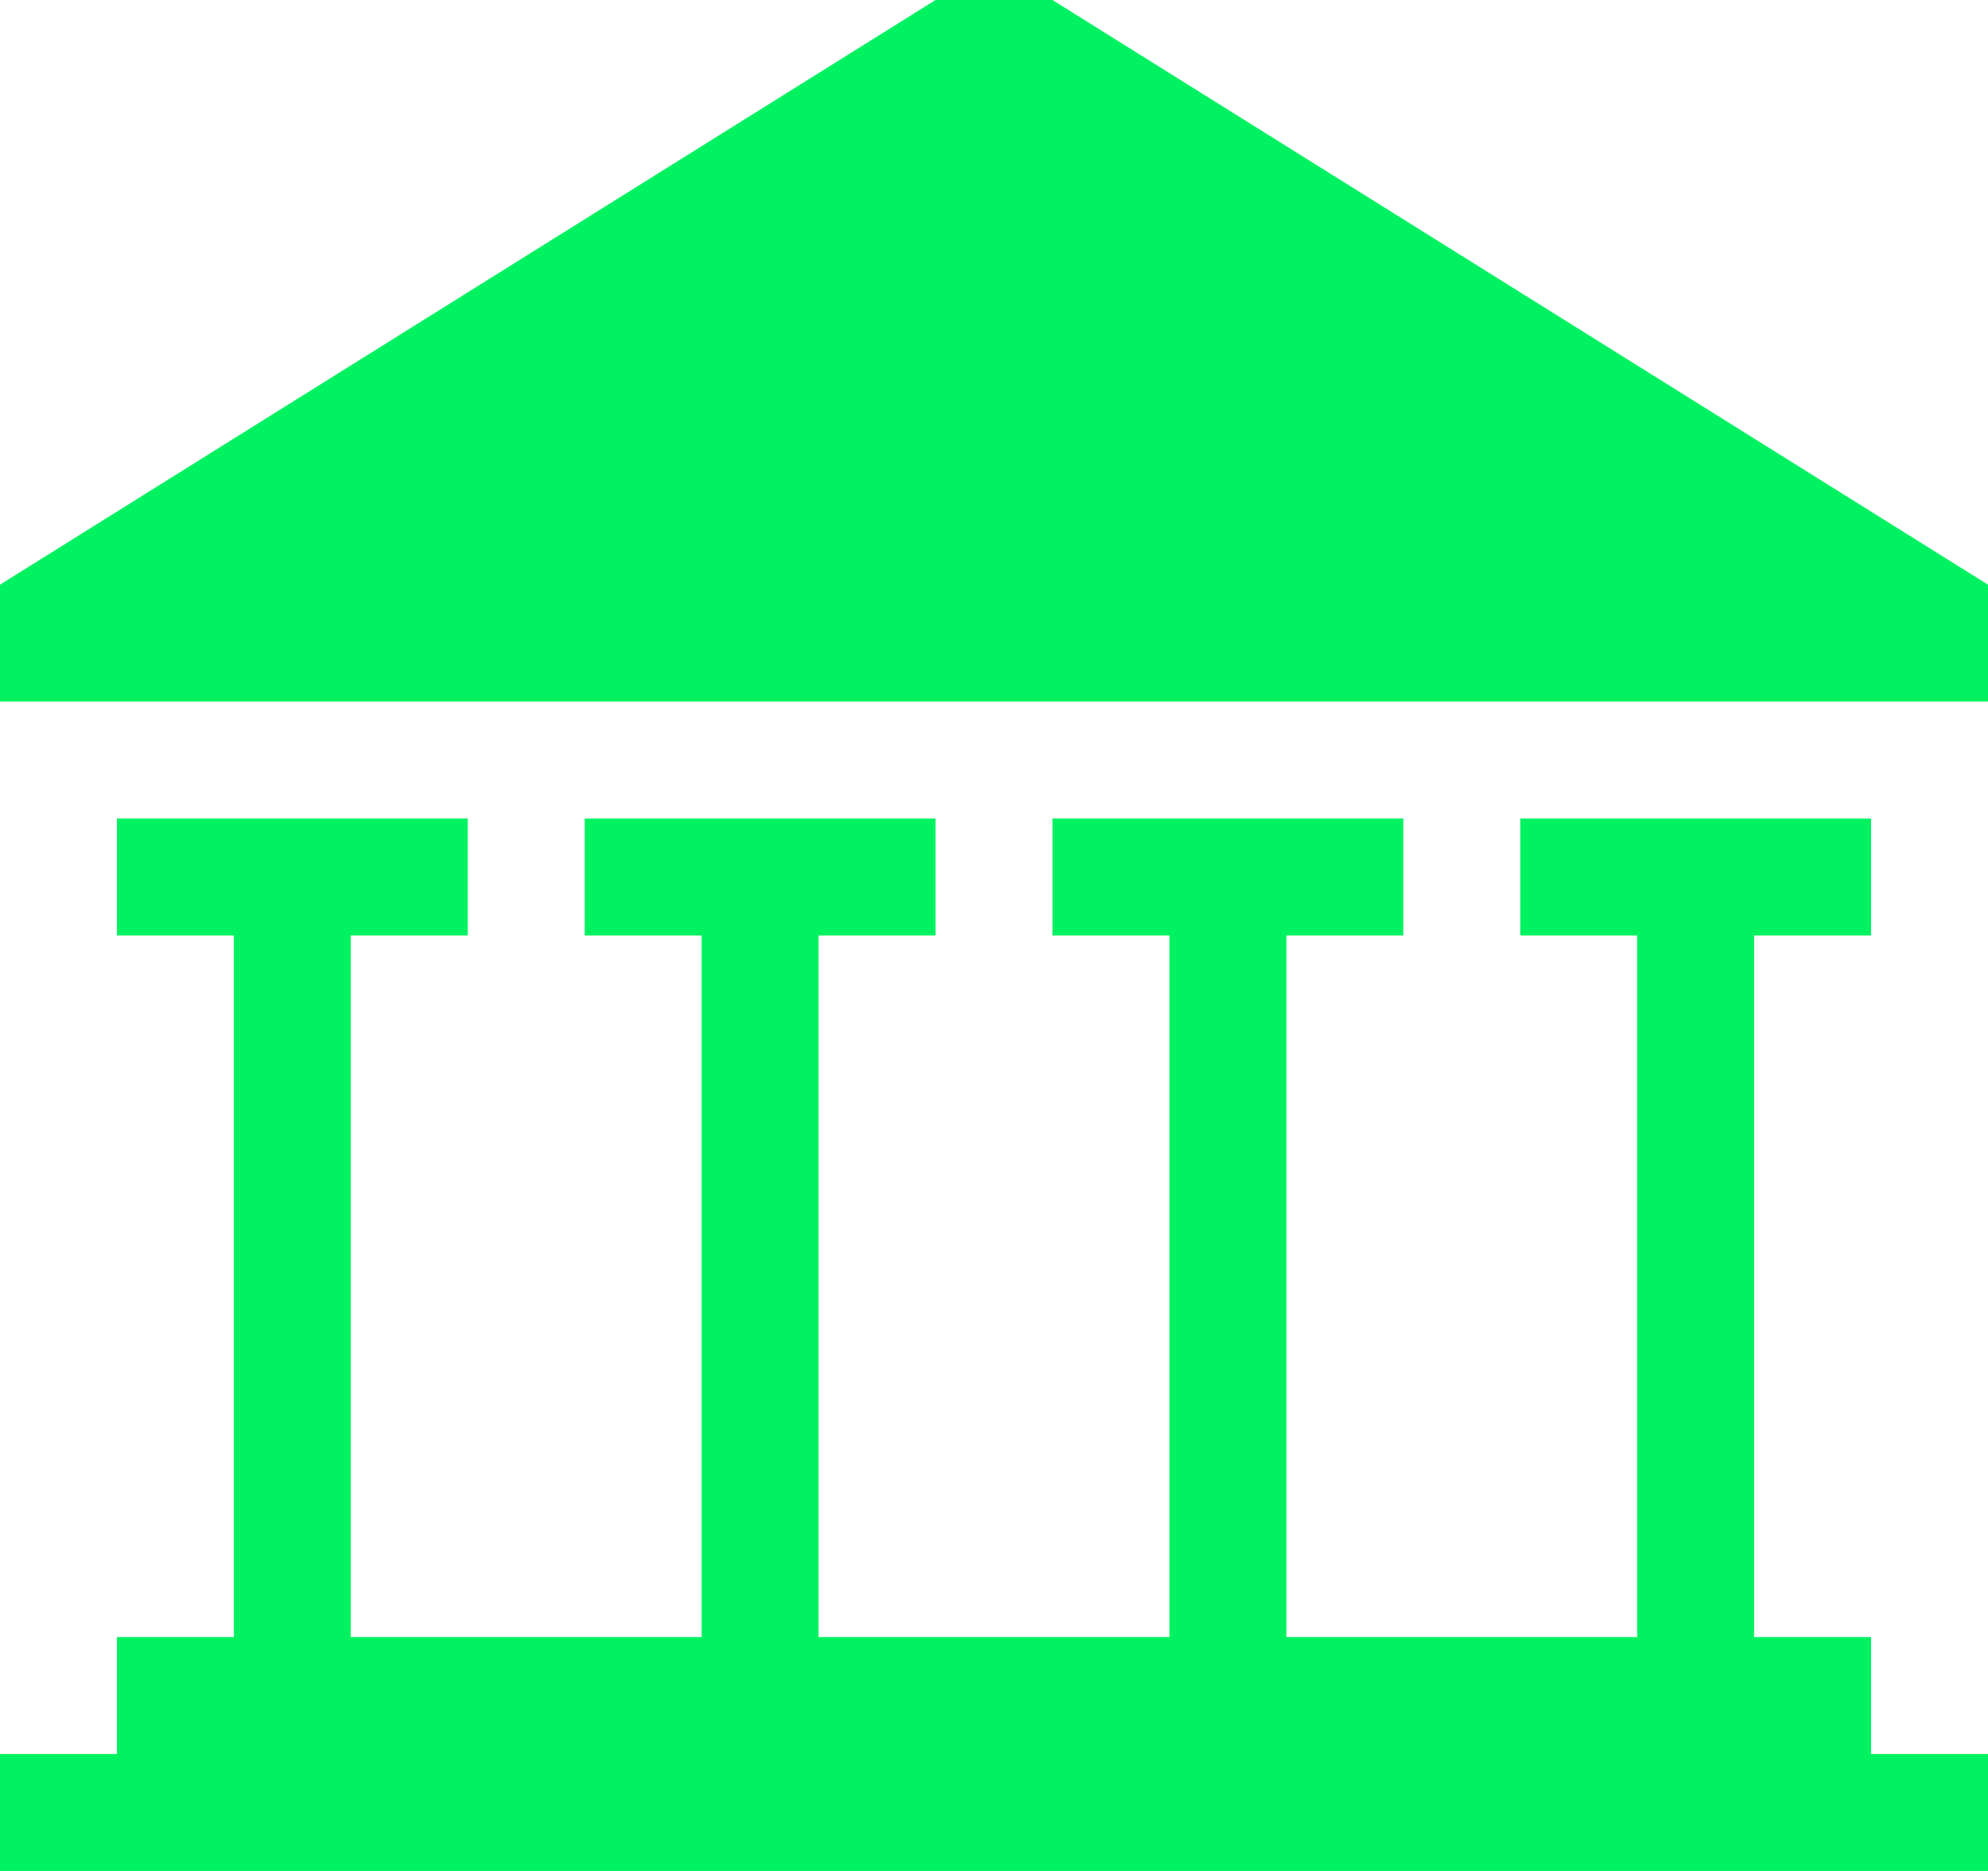
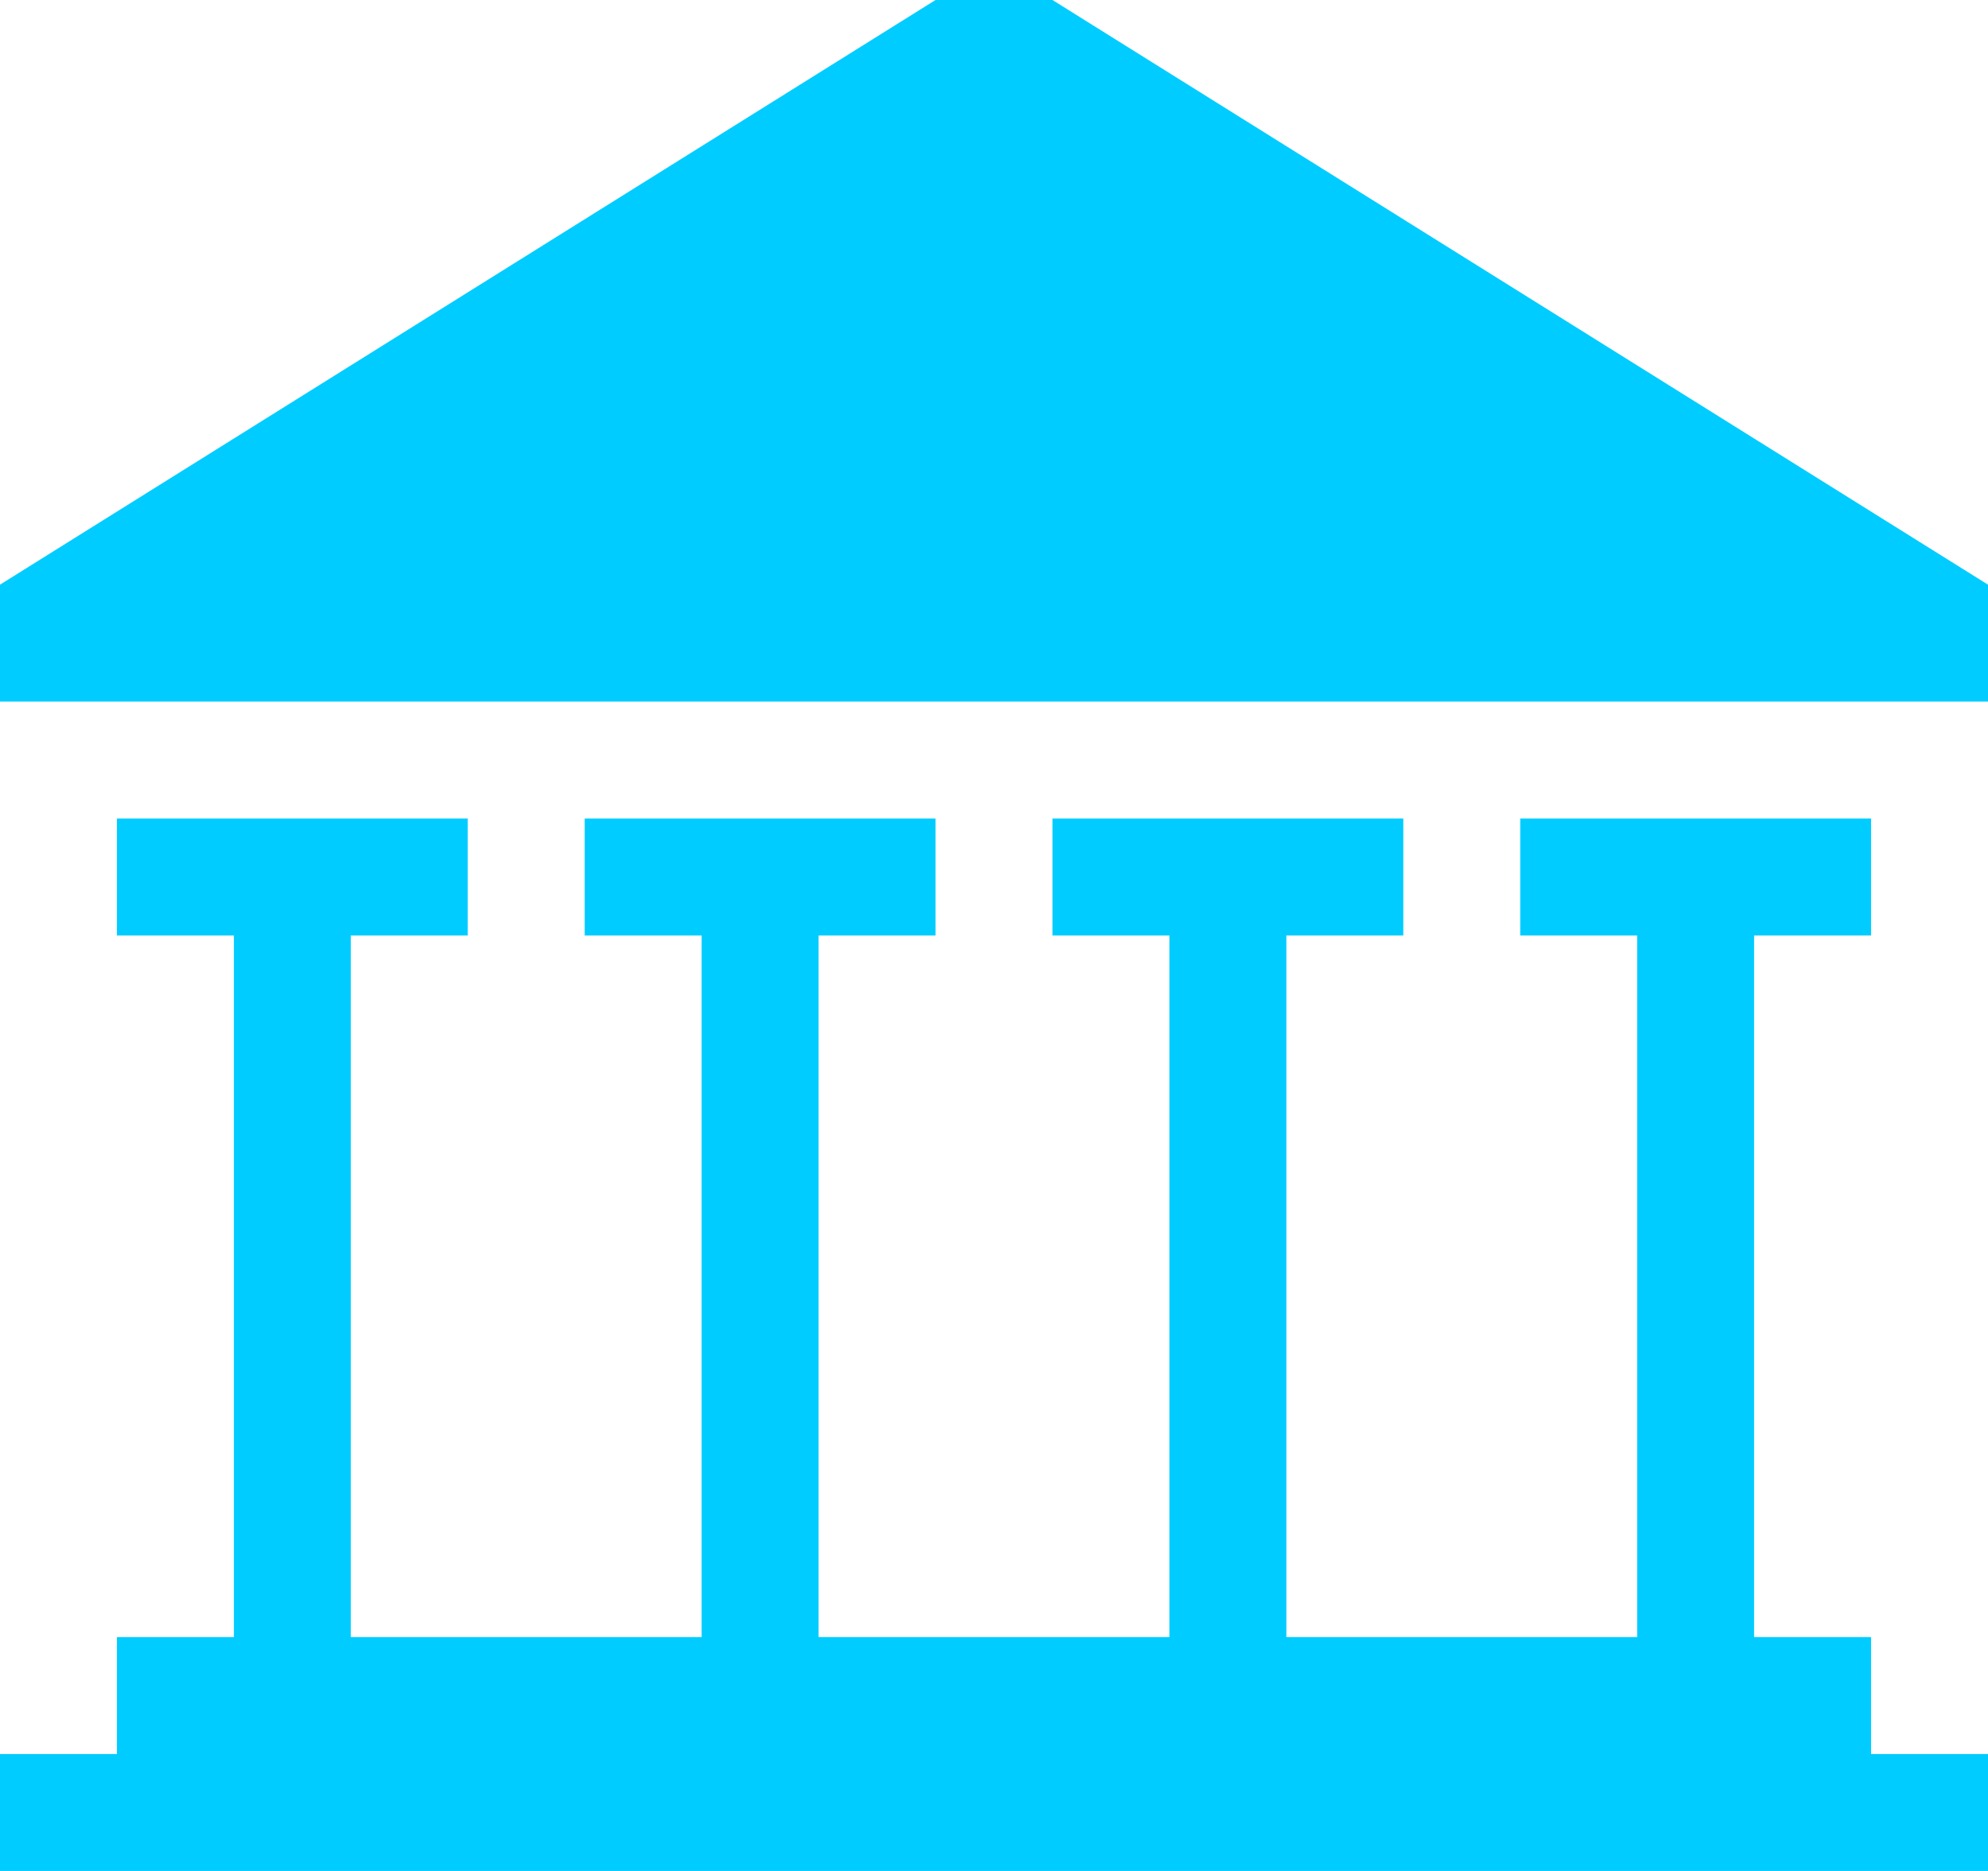
<svg xmlns="http://www.w3.org/2000/svg" version="1.1" width="34" height="32" viewBox="0 0 34 32">
  <rect fill="none" x="0" y="0" width="34" height="32" />
-   <path fill="#00f260" d="M32 30v-2h-2v-12h2v-2h-6v2h2v12h-6v-12h2v-2h-6v2h2v12h-6v-12h2v-2h-6v2h2v12h-6v-12h2v-2h-6v2h2v12h-2v2h-2v2h34v-2h-2z" />
-   <path fill="#00f260" d="M16 0h2l16 10v2h-34v-2l16-10z" />
+   <path fill="#00ccff" d="M32 30v-2h-2v-12h2v-2h-6v2h2v12h-6v-12h2v-2h-6v2h2v12h-6v-12h2v-2h-6v2h2v12h-6v-12h2v-2h-6v2h2v12h-2v2h-2v2h34v-2h-2z" />
+   <path fill="#00ccff" d="M16 0h2l16 10v2h-34v-2l16-10z" />
</svg>
